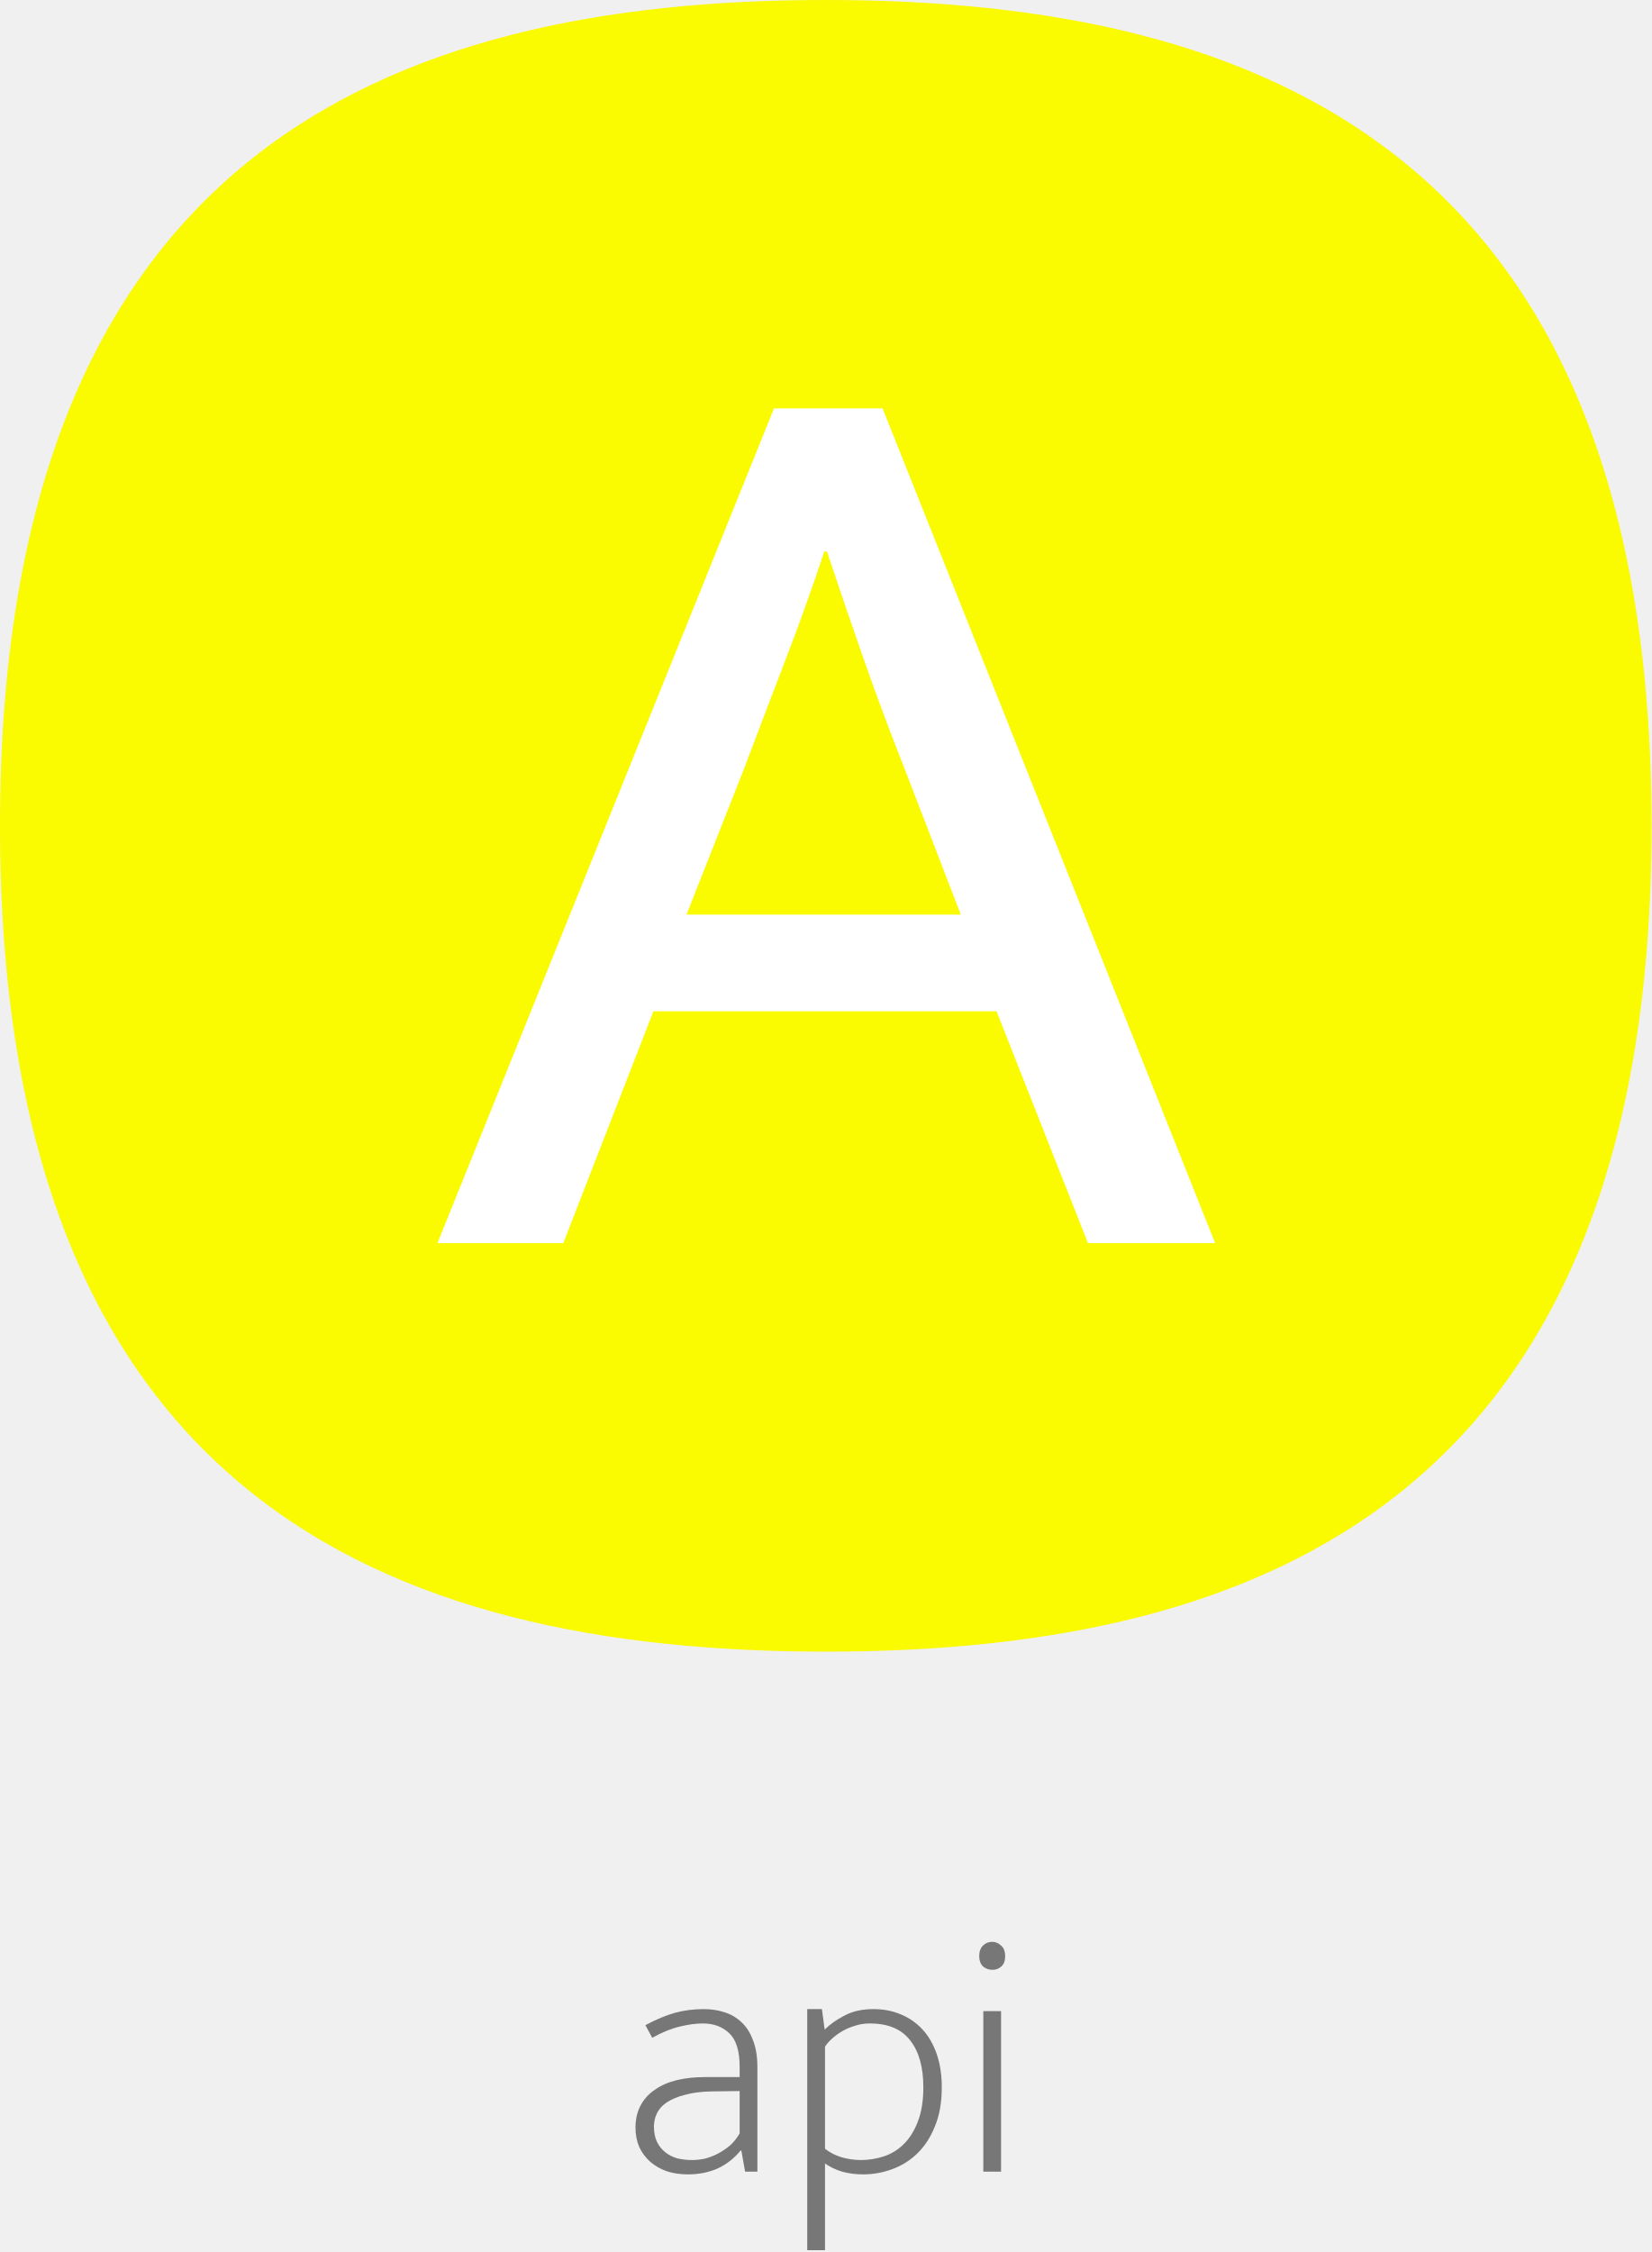
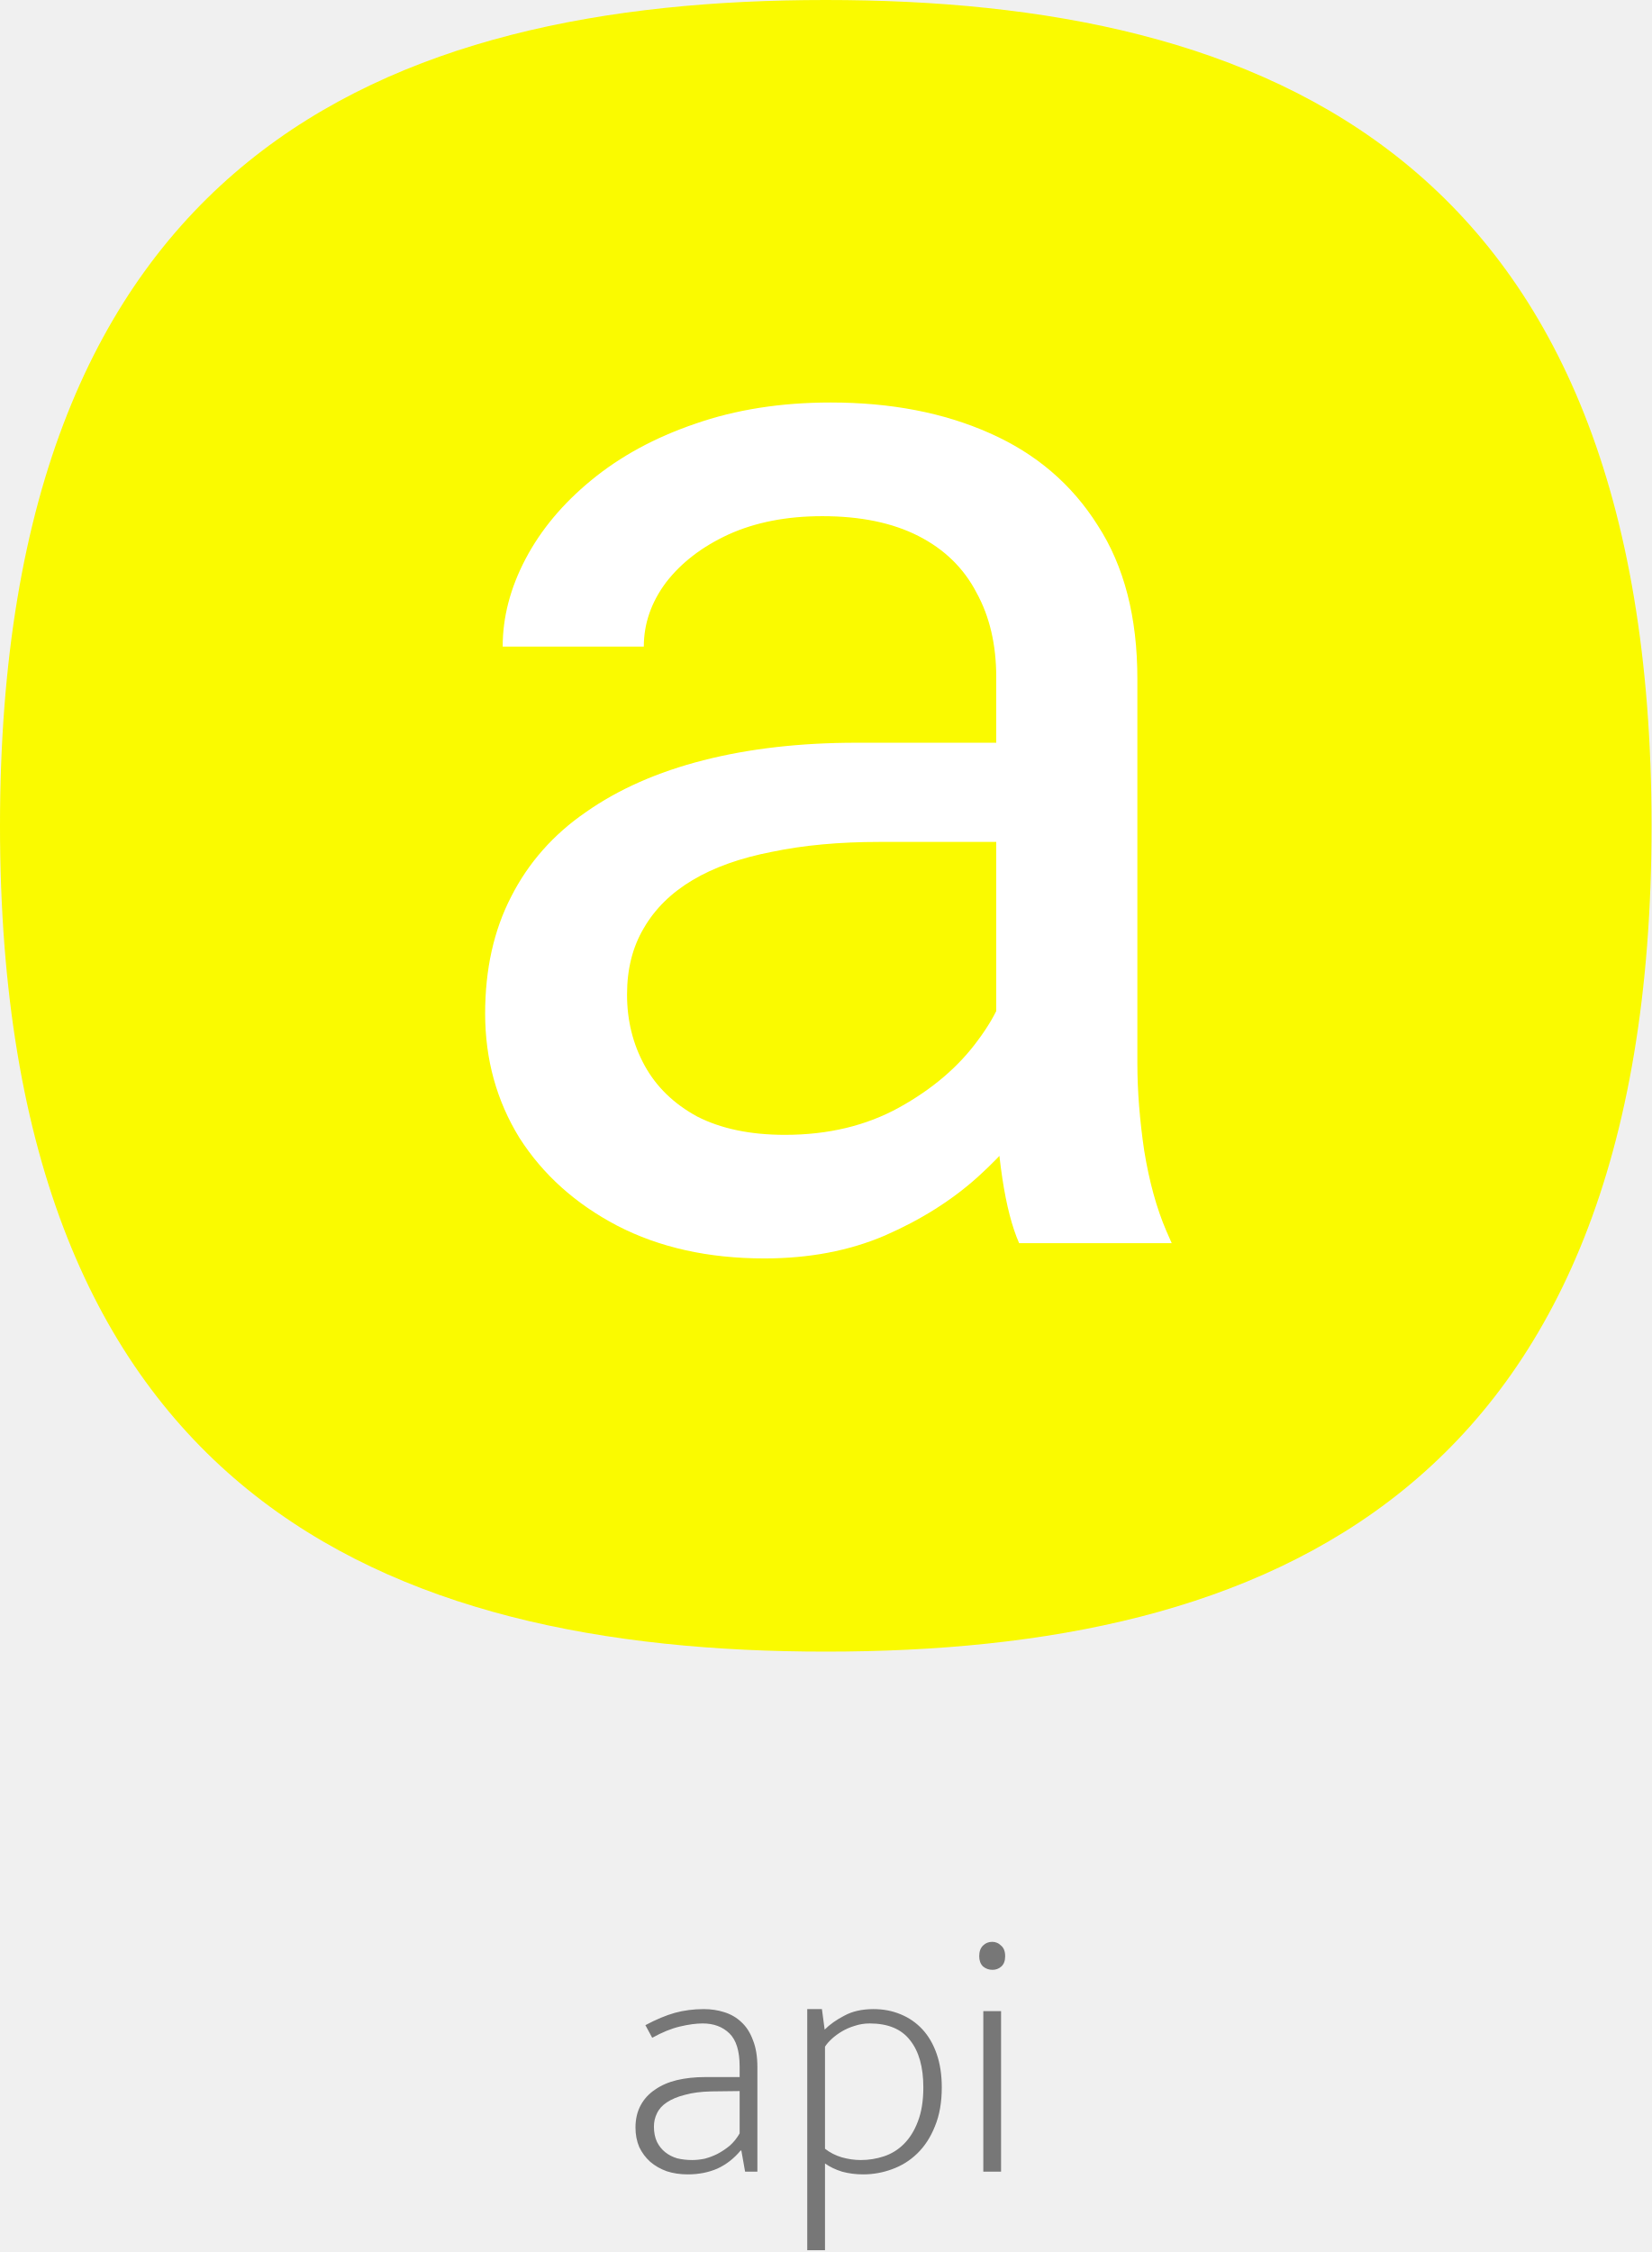
<svg xmlns="http://www.w3.org/2000/svg" height="140" viewBox="0 0 740 1009" fill="none">
  <path d="M289.176 907.363C293.97 904.813 298.356 902.977 302.334 901.855C306.414 900.733 310.749 900.172 315.339 900.172C318.603 900.172 321.663 900.631 324.519 901.549C327.477 902.467 330.027 903.946 332.169 905.986C334.413 908.026 336.147 910.729 337.371 914.095C338.697 917.359 339.36 921.388 339.36 926.182V973H333.852L332.169 963.514H331.863C328.905 967.084 325.437 969.787 321.459 971.623C317.481 973.357 313.044 974.224 308.148 974.224C304.782 974.224 301.671 973.765 298.815 972.847C295.959 971.827 293.46 970.399 291.318 968.563C289.278 966.727 287.646 964.534 286.422 961.984C285.3 959.332 284.739 956.425 284.739 953.263C284.739 949.489 285.504 946.174 287.034 943.318C288.564 940.462 290.706 938.116 293.46 936.28C296.214 934.342 299.478 932.914 303.252 931.996C307.128 931.078 311.412 930.619 316.104 930.619H331.404V925.876C331.404 918.94 329.874 913.993 326.814 911.035C323.754 908.077 319.776 906.598 314.88 906.598C311.922 906.598 308.505 907.057 304.629 907.975C300.753 908.893 296.622 910.576 292.236 913.024L289.176 907.363ZM331.404 936.892L318.705 937.045C314.115 937.147 310.188 937.657 306.924 938.575C303.66 939.391 300.957 940.513 298.815 941.941C296.775 943.267 295.296 944.899 294.378 946.837C293.46 948.673 293.001 950.662 293.001 952.804C293.001 955.456 293.46 957.751 294.378 959.689C295.296 961.525 296.52 963.055 298.05 964.279C299.58 965.503 301.365 966.421 303.405 967.033C305.547 967.543 307.791 967.798 310.137 967.798C311.973 967.798 313.86 967.594 315.798 967.186C317.736 966.676 319.623 965.962 321.459 965.044C323.397 964.024 325.233 962.8 326.967 961.372C328.701 959.842 330.18 958.006 331.404 955.864V936.892ZM386.788 974.224C383.422 974.224 380.26 973.816 377.302 973C374.344 972.082 371.794 970.858 369.652 969.328V1008.19H361.696V900.172H368.275L369.499 909.352C371.845 907.006 374.803 904.915 378.373 903.079C381.943 901.141 386.278 900.172 391.378 900.172C395.764 900.172 399.793 900.937 403.465 902.467C407.239 903.997 410.503 906.241 413.257 909.199C416.011 912.157 418.153 915.829 419.683 920.215C421.213 924.601 421.978 929.599 421.978 935.209C421.978 941.941 420.958 947.755 418.918 952.651C416.98 957.547 414.328 961.627 410.962 964.891C407.698 968.053 403.924 970.399 399.64 971.929C395.458 973.459 391.174 974.224 386.788 974.224ZM389.695 906.598C387.349 906.598 385.105 906.955 382.963 907.669C380.923 908.281 379.036 909.097 377.302 910.117C375.568 911.137 374.038 912.259 372.712 913.483C371.386 914.707 370.366 915.88 369.652 917.002V962.749C371.896 964.483 374.395 965.758 377.149 966.574C380.005 967.39 382.861 967.798 385.717 967.798C389.287 967.798 392.755 967.237 396.121 966.115C399.487 964.993 402.445 963.157 404.995 960.607C407.647 957.955 409.738 954.589 411.268 950.509C412.9 946.327 413.716 941.227 413.716 935.209C413.716 926.131 411.727 919.093 407.749 914.095C403.873 909.097 397.855 906.598 389.695 906.598ZM440.586 973V901.09H448.542V973H440.586ZM444.717 882.577C443.085 882.577 441.657 882.067 440.433 881.047C439.311 879.925 438.75 878.395 438.75 876.457C438.75 874.417 439.311 872.836 440.433 871.714C441.555 870.592 442.932 870.031 444.564 870.031C446.094 870.031 447.42 870.592 448.542 871.714C449.766 872.734 450.378 874.315 450.378 876.457C450.378 878.497 449.817 880.027 448.695 881.047C447.573 882.067 446.247 882.577 444.717 882.577Z" fill="#777" />
  <path d="M0 370C0 70 173 0 370 0C567 0 740 70 740 370C740 670 567 740 370 740C173 740 0 670 0 370Z" fill="#FAFA00" />
-   <path d="M346.787 183H395.467L544.473 557H487.483L446.521 453.111H292.765L252.397 557H196L346.787 183ZM307.606 409.775H430.492L405.559 345.067C398.831 328.049 392.696 311.624 387.156 295.794C381.615 279.963 376.074 263.737 370.533 247.114H369.346C363.805 263.737 358.067 279.765 352.13 295.2C346.194 310.635 339.861 327.257 333.133 345.067L307.606 409.775Z" fill="white" />
+   <path d="M446.379 493.768V303.387C446.379 288.803 443.417 276.157 437.492 265.447C431.796 254.51 423.137 246.079 411.516 240.154C399.895 234.23 385.539 231.268 368.449 231.268C352.499 231.268 338.485 234.002 326.408 239.471C314.559 244.939 305.217 252.117 298.381 261.004C291.773 269.891 288.469 279.461 288.469 289.715H225.236C225.236 276.499 228.654 263.396 235.49 250.408C242.326 237.42 252.124 225.685 264.885 215.203C277.873 204.493 293.368 196.062 311.369 189.91C329.598 183.53 349.878 180.34 372.209 180.34C399.097 180.34 422.795 184.897 443.303 194.012C464.038 203.126 480.217 216.912 491.838 235.369C503.687 253.598 509.611 276.499 509.611 304.07V476.336C509.611 488.641 510.637 501.743 512.688 515.643C514.966 529.542 518.27 541.505 522.6 551.531L525 557H456.633C453.443 549.708 450.936 540.024 449.113 527.947C447.29 515.643 446.379 504.249 446.379 493.768ZM457.316 332.781L458 377.215H394.084C376.083 377.215 360.018 378.696 345.891 381.658C331.763 384.393 319.914 388.608 310.344 394.305C300.773 400.001 293.482 407.179 288.469 415.838C283.456 424.269 280.949 434.181 280.949 445.574C280.949 457.195 283.57 467.791 288.811 477.361C294.051 486.932 301.913 494.565 312.395 500.262C323.104 505.73 336.206 508.465 351.701 508.465C371.07 508.465 388.16 504.363 402.971 496.16C417.782 487.957 429.517 477.931 438.176 466.082C447.062 454.233 451.848 442.726 452.531 431.561L479.533 461.98C477.938 471.551 473.609 482.146 466.545 493.768C459.481 505.389 450.025 516.554 438.176 527.264C426.555 537.745 412.655 546.518 396.477 553.582C380.526 560.418 362.525 563.836 342.473 563.836C317.408 563.836 295.419 558.937 276.506 549.139C257.821 539.34 243.238 526.238 232.756 509.832C222.502 493.198 217.375 474.627 217.375 454.119C217.375 434.295 221.249 416.863 228.996 401.824C236.743 386.557 247.909 373.911 262.492 363.885C277.076 353.631 294.621 345.883 315.129 340.643C335.637 335.402 358.537 332.781 383.83 332.781H457.316Z" fill="white" />
</svg>
